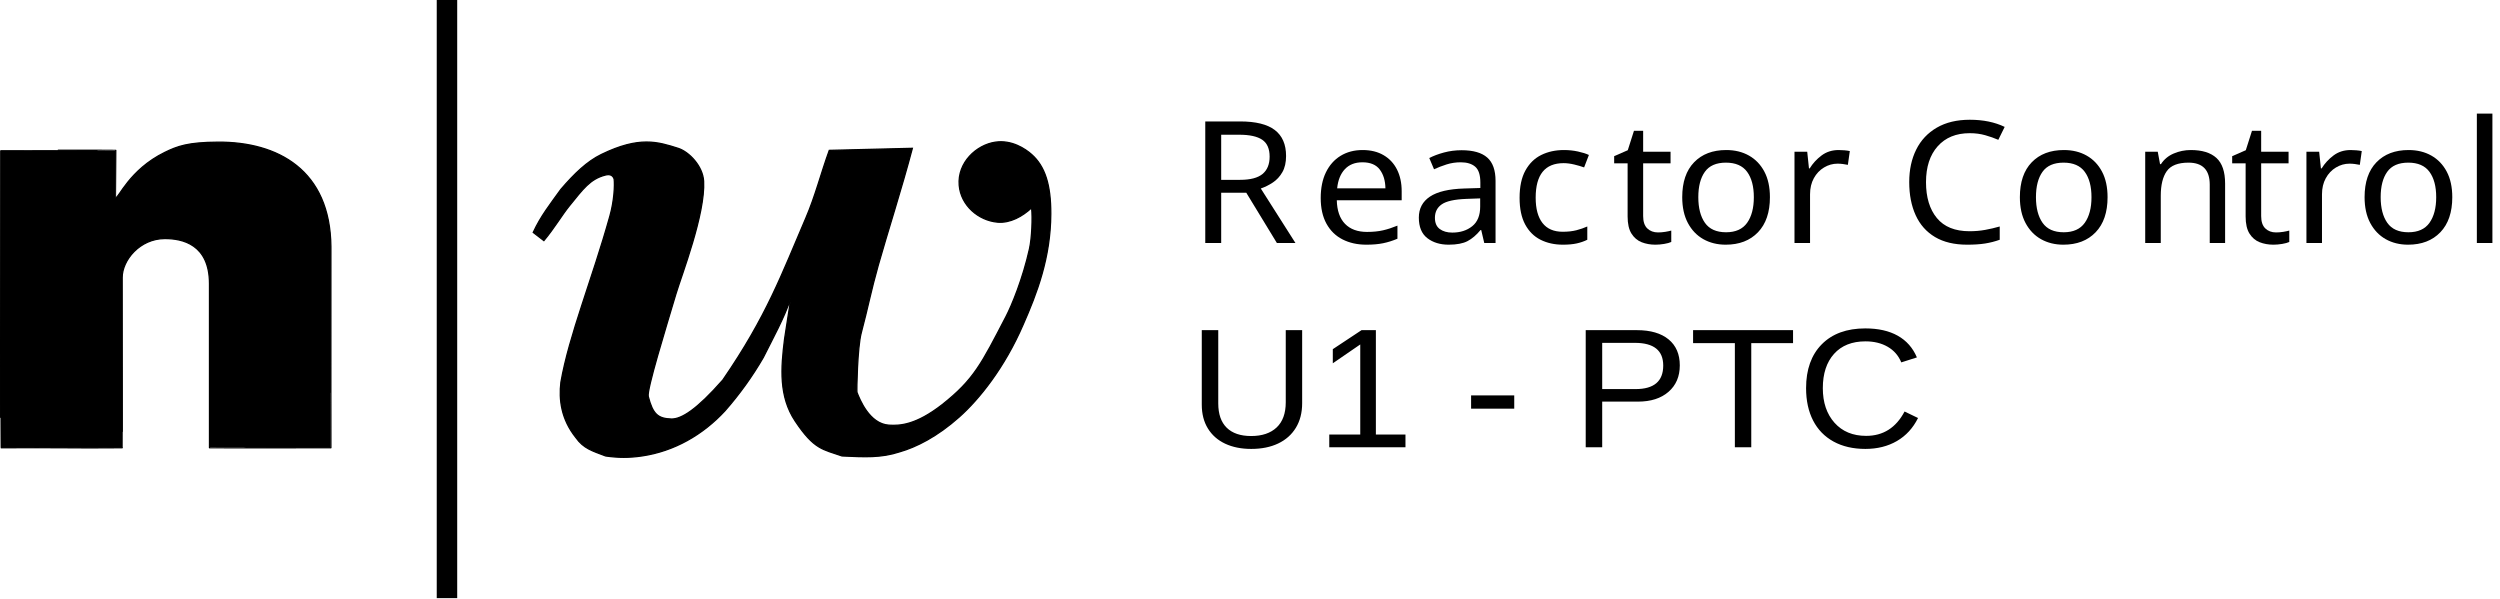
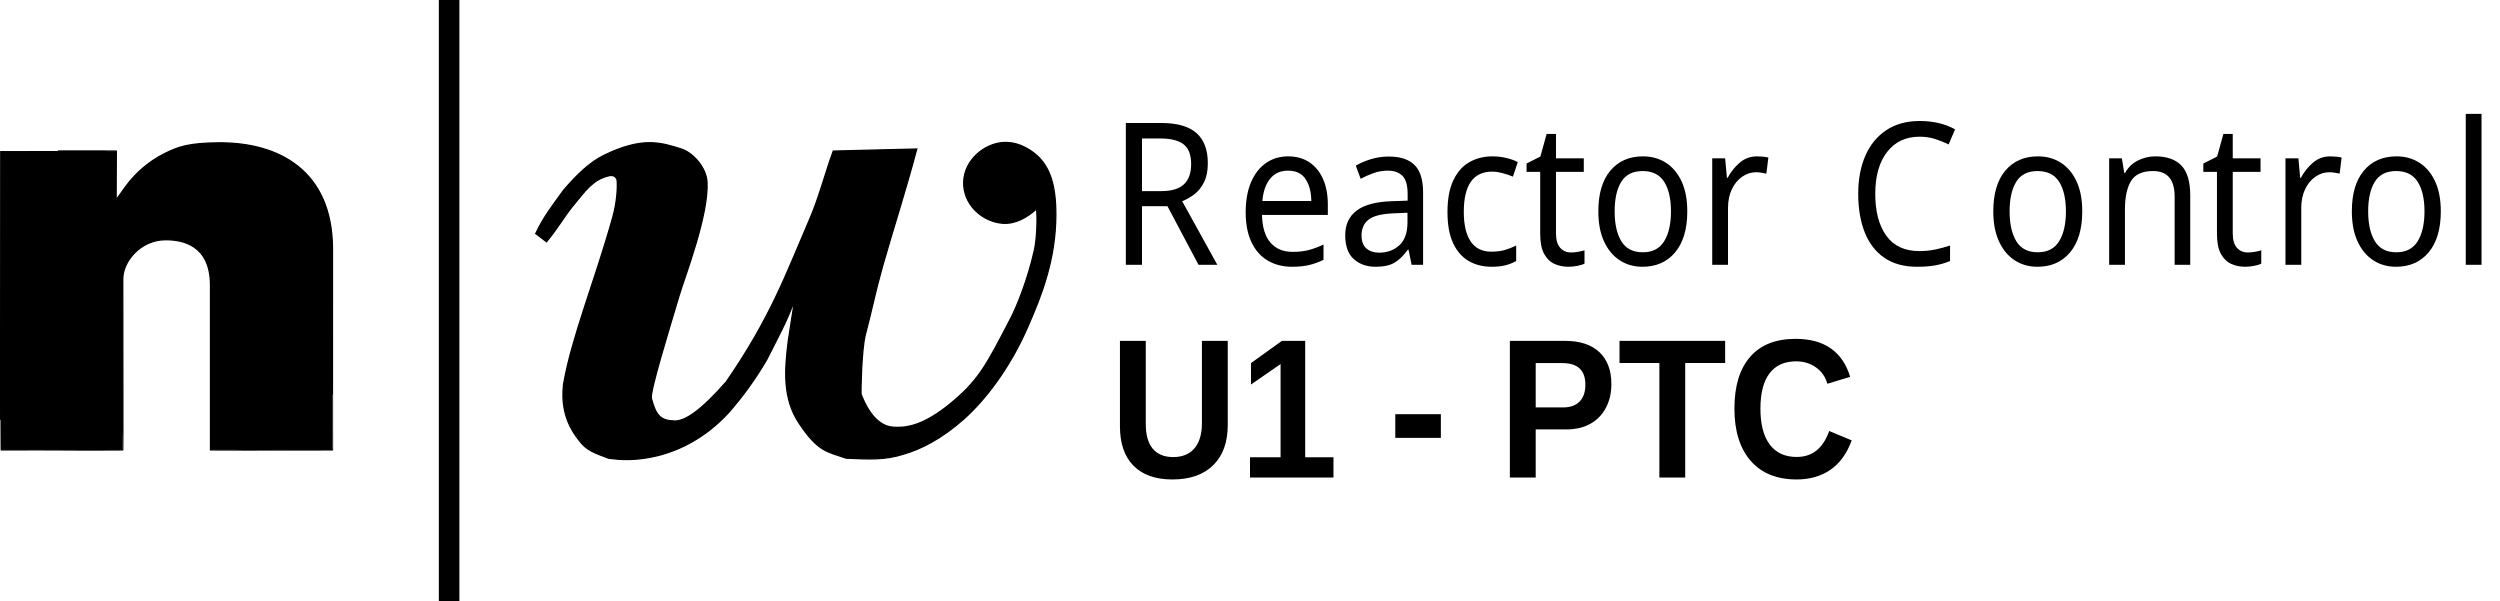
- <svg xmlns="http://www.w3.org/2000/svg" id="Ebene_1" data-name="Ebene 1" viewBox="0 0 1924.374 460.398">
+ <svg xmlns="http://www.w3.org/2000/svg" id="Ebene_1" data-name="Ebene 1" viewBox="0 0 1915.167 460.398">
  <defs>
    <style>
      .cls-1 {
-         letter-spacing: -.02em;
-       }
- 
-       .cls-2 {
        fill-rule: evenodd;
        stroke: #000;
      }

-       .cls-3 {
-         letter-spacing: -.005em;
+       .cls-2 {
+         font-family: NHaasGroteskTXPro-75Bd, 'Neue Haas Grotesk Text Pro';
      }

-       .cls-4 {
-         letter-spacing: -0em;
-       }
- 
-       .cls-5, .cls-6, .cls-7 {
+       .cls-2, .cls-3, .cls-4 {
        isolation: isolate;
      }

+       .cls-2, .cls-4 {
+         font-size: 152.135px;
+       }
+ 
+       .cls-5 {
+         letter-spacing: 0em;
+       }
+ 
+       .cls-6 {
+         letter-spacing: .01em;
+       }
+ 
+       .cls-7 {
+         letter-spacing: -.01em;
+       }
+ 
      .cls-8 {
-         letter-spacing: -.01em;
+         letter-spacing: -0em;
      }

      .cls-9 {
        letter-spacing: -.005em;
      }

-       .cls-6 {
-         font-family: ArialMT, Arial;
-       }
- 
-       .cls-6, .cls-7 {
-         font-size: 131.031px;
-       }
- 
-       .cls-7 {
-         font-family: NHaasGroteskTXPro-55Rg, 'Neue Haas Grotesk Text Pro';
+       .cls-4 {
+         font-family: Arial-BoldMT, Arial;
+         font-weight: 700;
      }
    </style>
  </defs>
-   <g class="cls-5">
-     <text class="cls-7" transform="translate(914.5649 187.0366) scale(1.038495 1)">
-       <tspan class="cls-3" x="0" y="0">R</tspan>
-       <tspan x="91.067" y="0">eac</tspan>
-       <tspan class="cls-9" x="313.688" y="0">t</tspan>
-       <tspan x="359.026" y="0">or Co</tspan>
-       <tspan class="cls-8" x="698.262" y="0">n</tspan>
-       <tspan x="771.771" y="0">t</tspan>
-       <tspan class="cls-1" x="817.762" y="0">r</tspan>
-       <tspan class="cls-4" x="864.804" y="0">ol</tspan>
+   <path class="cls-1" d="M.59,344.654c29.569-.005,30.037-.139,45.905,0,23.848.21,19.49.087,47.544,0,.208,0-.01-69.855,0-131.031.002-13.255,13.447-29.937,32.789-29.995,13.526-.041,34.391,4.291,34.429,34.731.062,50.992.01,87.633,0,126.295,0,.09,41.782.099,93.449,0,.051,0-.113-60.53,0-154.711-.485-59.125-40.968-80.759-86.891-80.513-23.192.125-31.276,3.137-40.986,7.893-27.363,13.4-35.748,35.873-37.708,34.731-.07-.041-.016-5.413,0-36.31,0-.161-88.531-.082-88.531,0-.079,87.893-.156,228.91,0,228.91ZM336.679,459.898h14.755V.5h-14.755v459.398ZM410.455,178.892l8.197,6.315c8.201-9.867,13.962-19.836,19.673-26.838,10.286-12.607,15.801-20.706,27.871-23.68,3.753-.925,5.794.617,6.558,3.157.546,4.878.01,16.698-3.279,28.416-13.662,48.939-31.346,91.521-37.708,127.874-1.651,13.474.28,28.614,11.476,42.625,6,8.572,12.948,10.375,22.952,14.208,9.86,1.407,18.108,1.424,27.871,0,24.813-3.622,46.925-16.308,63.939-34.731,11.201-12.749,21.062-26.465,29.51-41.046,7.804-15.616,15.581-29.419,21.313-45.782-1.805,10.891-3.279,21.33-4.918,31.574-2.825,22.392-4.394,44.236,8.197,63.147,14.675,22.04,21.357,21.679,36.068,26.838,17.585.777,29.925,1.536,44.265-3.157,12.829-3.659,28.925-11.726,45.905-26.838,15.395-13.7,34.853-37.948,49.184-71.041,10.57-23.976,21.185-51.456,21.313-85.249.085-22.589-4.523-36.712-14.755-45.782-4.999-4.43-15.354-11.292-27.871-9.472-14.691,2.136-29.287,15.793-27.871,33.152,1.276,15.62,14.935,27.139,29.51,28.416,9.806.859,19.251-4.539,26.231-11.051.818,7.86.2,23.305-1.639,31.574-5.079,22.842-13.649,43.665-18.034,52.097-18.923,36.379-24.533,48.376-49.184,67.884-20.134,15.612-32.342,16.338-40.986,15.787-15.114-.965-22.597-20.109-24.592-25.259-.341-.881.321-34.64,3.279-45.782,5.087-19.17,7.558-32.403,13.116-52.097,7.048-24.973,18.05-59.014,26.231-89.985l-63.939,1.579c-6.374,17.542-10.765,35.176-18.034,52.097-18.537,43.147-30.087,75.556-63.939,124.716-20.178,22.957-31.73,29.97-39.347,29.995-10.64-.292-14.514-3.729-18.034-17.366-1.292-5.003,13.378-52.343,21.313-78.934,4.241-14.211,22.715-61.654,21.313-86.828-.641-11.499-11.201-22.572-19.673-25.259-15.549-4.932-29.761-9.515-59.02,4.736-10.978,5.347-20.654,14.644-31.15,26.838-8.345,11.616-15.422,20.471-21.313,33.152Z" />
+   <g class="cls-3">
+     <text class="cls-2" transform="translate(849.1501 202.8447) scale(.90321 1)">
+       <tspan class="cls-9" x="0" y="0">R</tspan>
+       <tspan class="cls-5" x="108.017" y="0">eactor </tspan>
+       <tspan class="cls-6" x="626.639" y="0">C</tspan>
+       <tspan x="742.107" y="0">o</tspan>
+       <tspan class="cls-7" x="835.822" y="0">n</tspan>
+       <tspan x="926.19" y="0">t</tspan>
+       <tspan class="cls-7" x="985.369" y="0">r</tspan>
+       <tspan class="cls-8" x="1046.223" y="0">ol</tspan>
    </text>
-     <text class="cls-6" transform="translate(914.5649 344.2739) scale(1.038495 1)">
+     <text class="cls-4" transform="translate(849.6984 365.8139) scale(.90321 1)">
      <tspan x="0" y="0">U1 - PTC</tspan>
    </text>
  </g>
-   <path class="cls-2" d="M.59,344.654c29.569-.005,30.037-.139,45.905,0,23.848.21,19.49.087,47.544,0,.208,0-.01-69.855,0-131.031.002-13.255,13.447-29.937,32.789-29.995,13.526-.041,34.391,4.291,34.429,34.731.062,50.992.01,87.633,0,126.295,0,.09,41.782.099,93.449,0,.051,0-.113-60.53,0-154.711-.485-59.125-40.968-80.759-86.891-80.513-23.192.125-31.276,3.137-40.986,7.893-27.363,13.4-35.748,35.873-37.708,34.731-.07-.041-.016-5.413,0-36.31,0-.161-88.531-.082-88.531,0-.079,87.893-.156,228.91,0,228.91ZM336.679,459.898h14.755V.5h-14.755v459.398ZM410.455,178.892l8.197,6.315c8.201-9.867,13.962-19.836,19.673-26.838,10.286-12.607,15.801-20.706,27.871-23.68,3.753-.925,5.794.617,6.558,3.157.546,4.878.01,16.698-3.279,28.416-13.662,48.939-31.346,91.521-37.708,127.874-1.651,13.474.28,28.614,11.476,42.625,6,8.572,12.948,10.375,22.952,14.208,9.86,1.407,18.108,1.424,27.871,0,24.813-3.622,46.925-16.308,63.939-34.731,11.201-12.749,21.062-26.465,29.51-41.046,7.804-15.616,15.581-29.419,21.313-45.782-1.805,10.891-3.279,21.33-4.918,31.574-2.825,22.392-4.394,44.236,8.197,63.147,14.675,22.04,21.357,21.679,36.068,26.838,17.585.777,29.925,1.536,44.265-3.157,12.829-3.659,28.925-11.726,45.905-26.838,15.395-13.7,34.853-37.948,49.184-71.041,10.57-23.976,21.185-51.456,21.313-85.249.085-22.589-4.523-36.712-14.755-45.782-4.999-4.43-15.354-11.292-27.871-9.472-14.691,2.136-29.287,15.793-27.871,33.152,1.276,15.62,14.935,27.139,29.51,28.416,9.806.859,19.251-4.539,26.231-11.051.818,7.86.2,23.305-1.639,31.574-5.079,22.842-13.649,43.665-18.034,52.097-18.923,36.379-24.533,48.376-49.184,67.884-20.134,15.612-32.342,16.338-40.986,15.787-15.114-.965-22.597-20.109-24.592-25.259-.341-.881.321-34.64,3.279-45.782,5.087-19.17,7.558-32.403,13.116-52.097,7.048-24.973,18.05-59.014,26.231-89.985l-63.939,1.579c-6.374,17.542-10.765,35.176-18.034,52.097-18.537,43.147-30.087,75.556-63.939,124.716-20.178,22.957-31.73,29.97-39.347,29.995-10.64-.292-14.514-3.729-18.034-17.366-1.292-5.003,13.378-52.343,21.313-78.934,4.241-14.211,22.715-61.654,21.313-86.828-.641-11.499-11.201-22.572-19.673-25.259-15.549-4.932-29.761-9.515-59.02,4.736-10.978,5.347-20.654,14.644-31.15,26.838-8.345,11.616-15.422,20.471-21.313,33.152Z" />
</svg>
